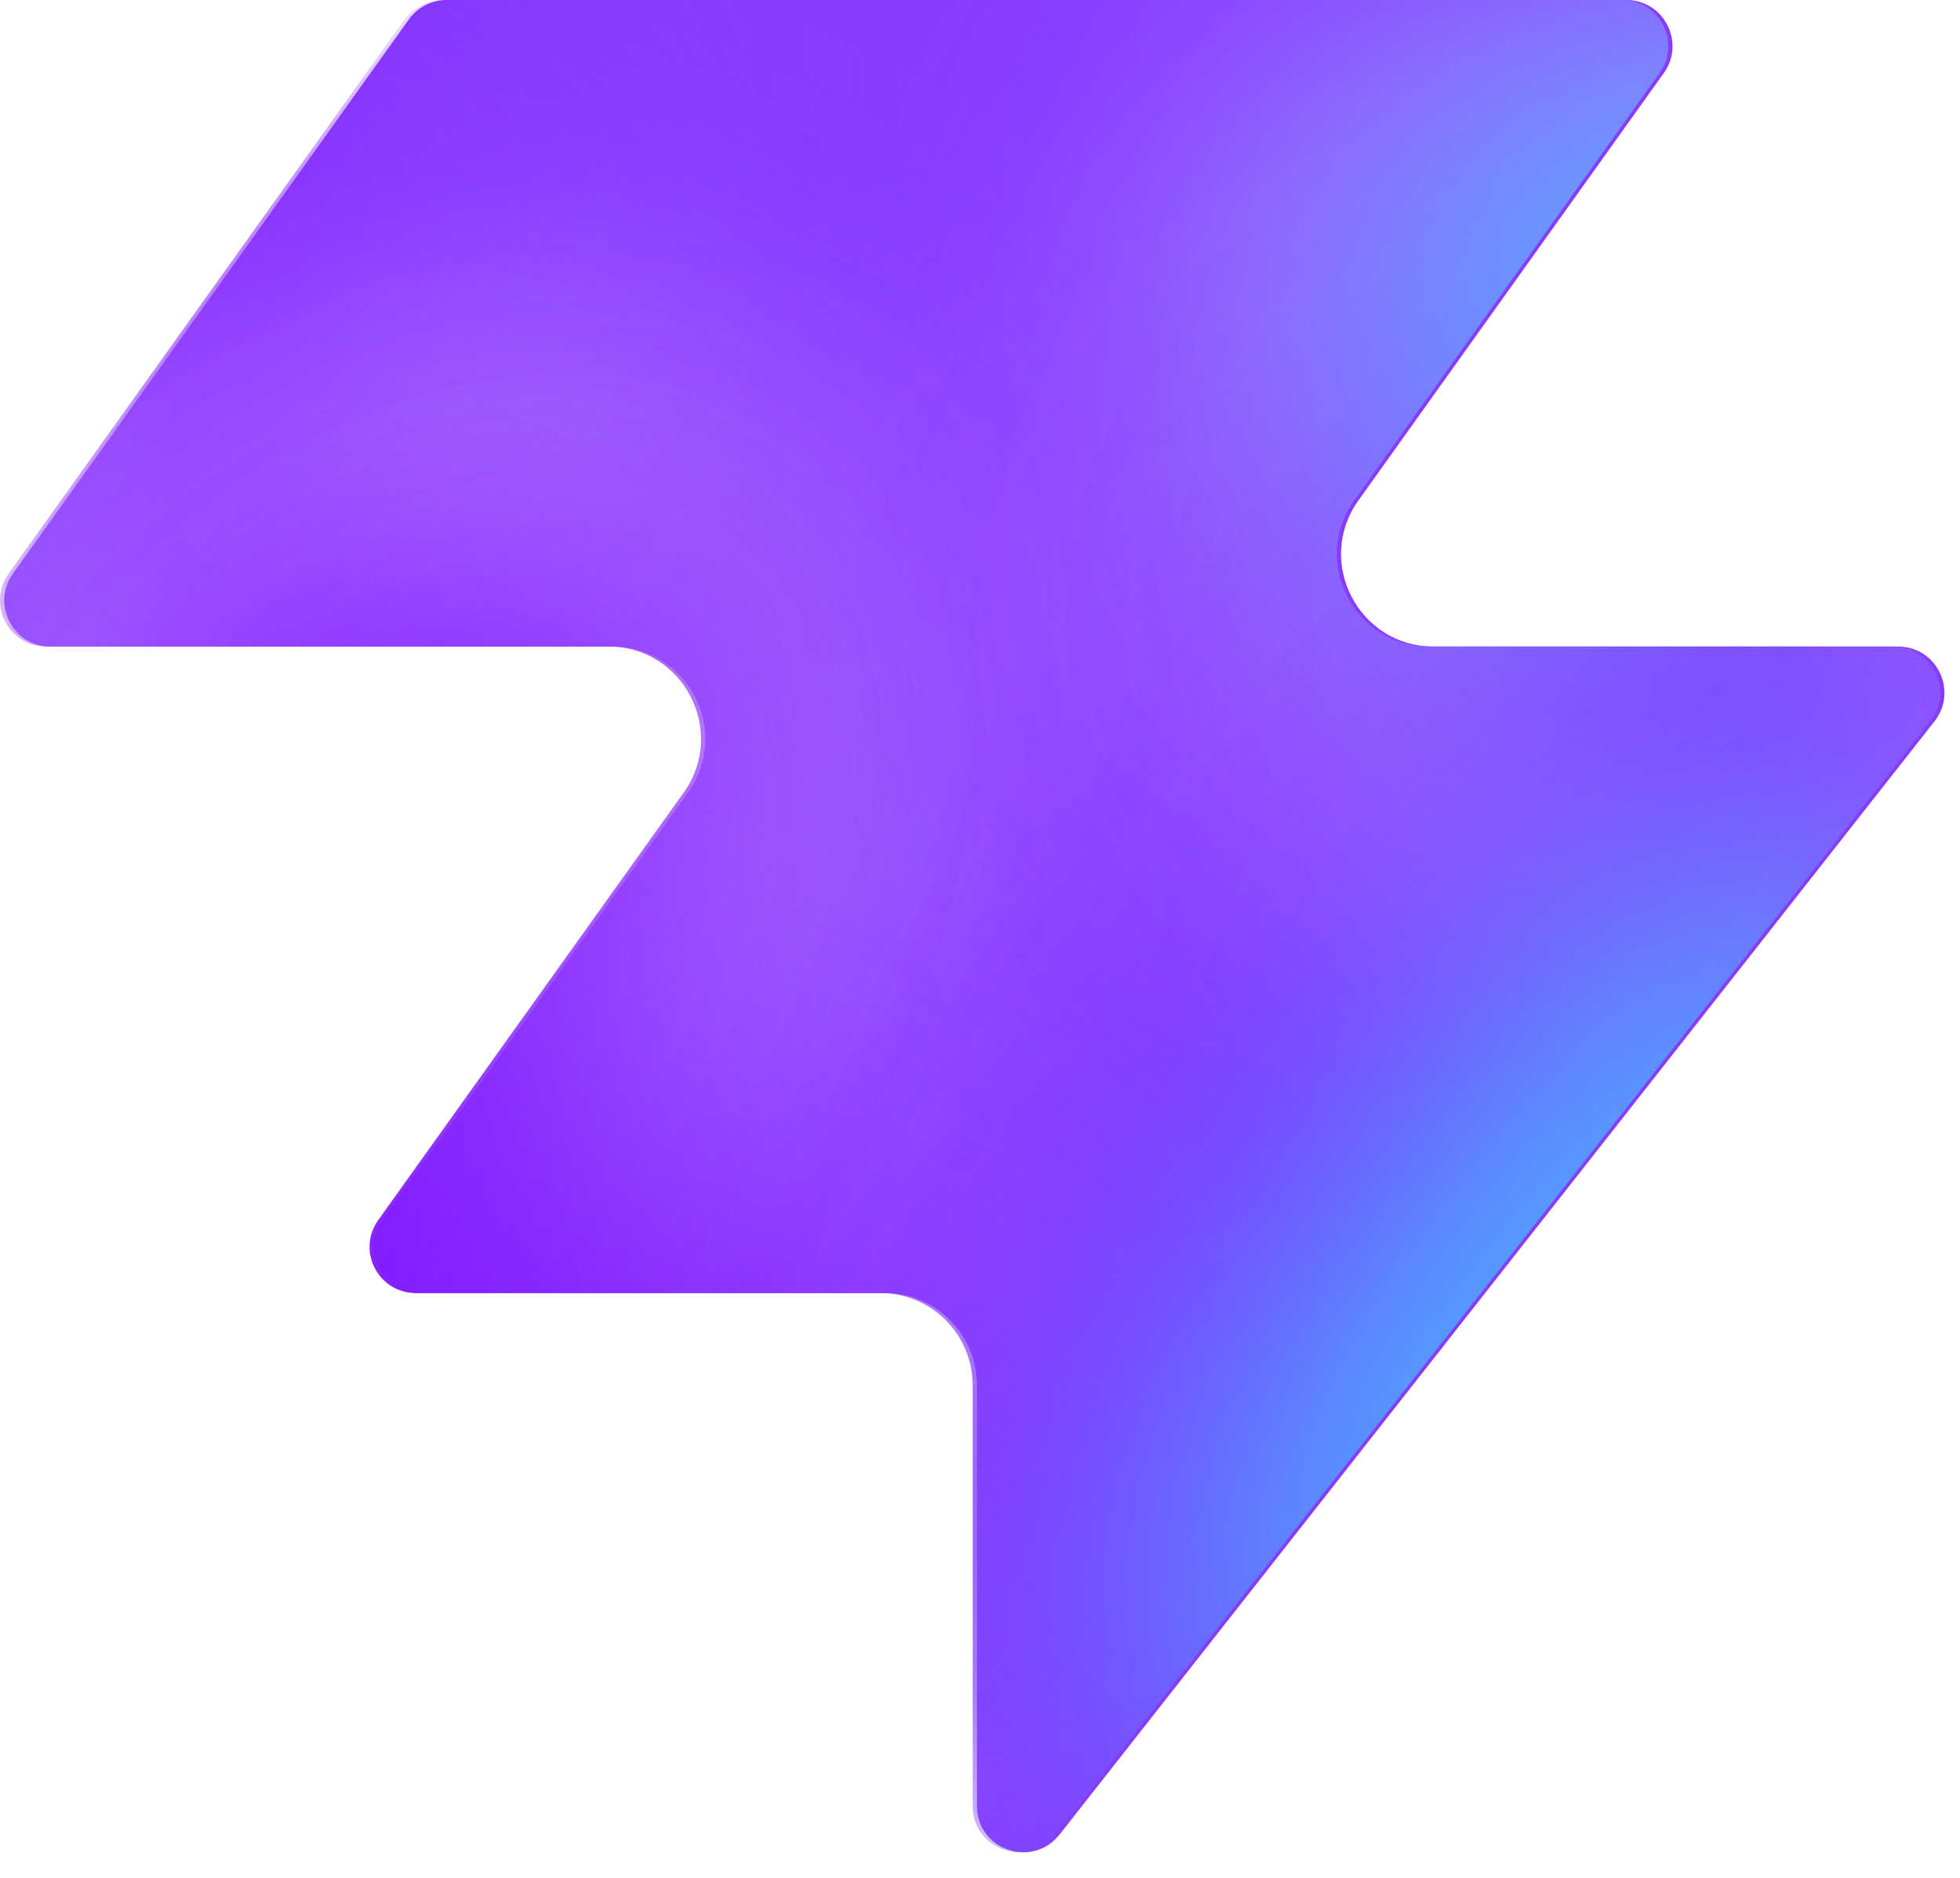
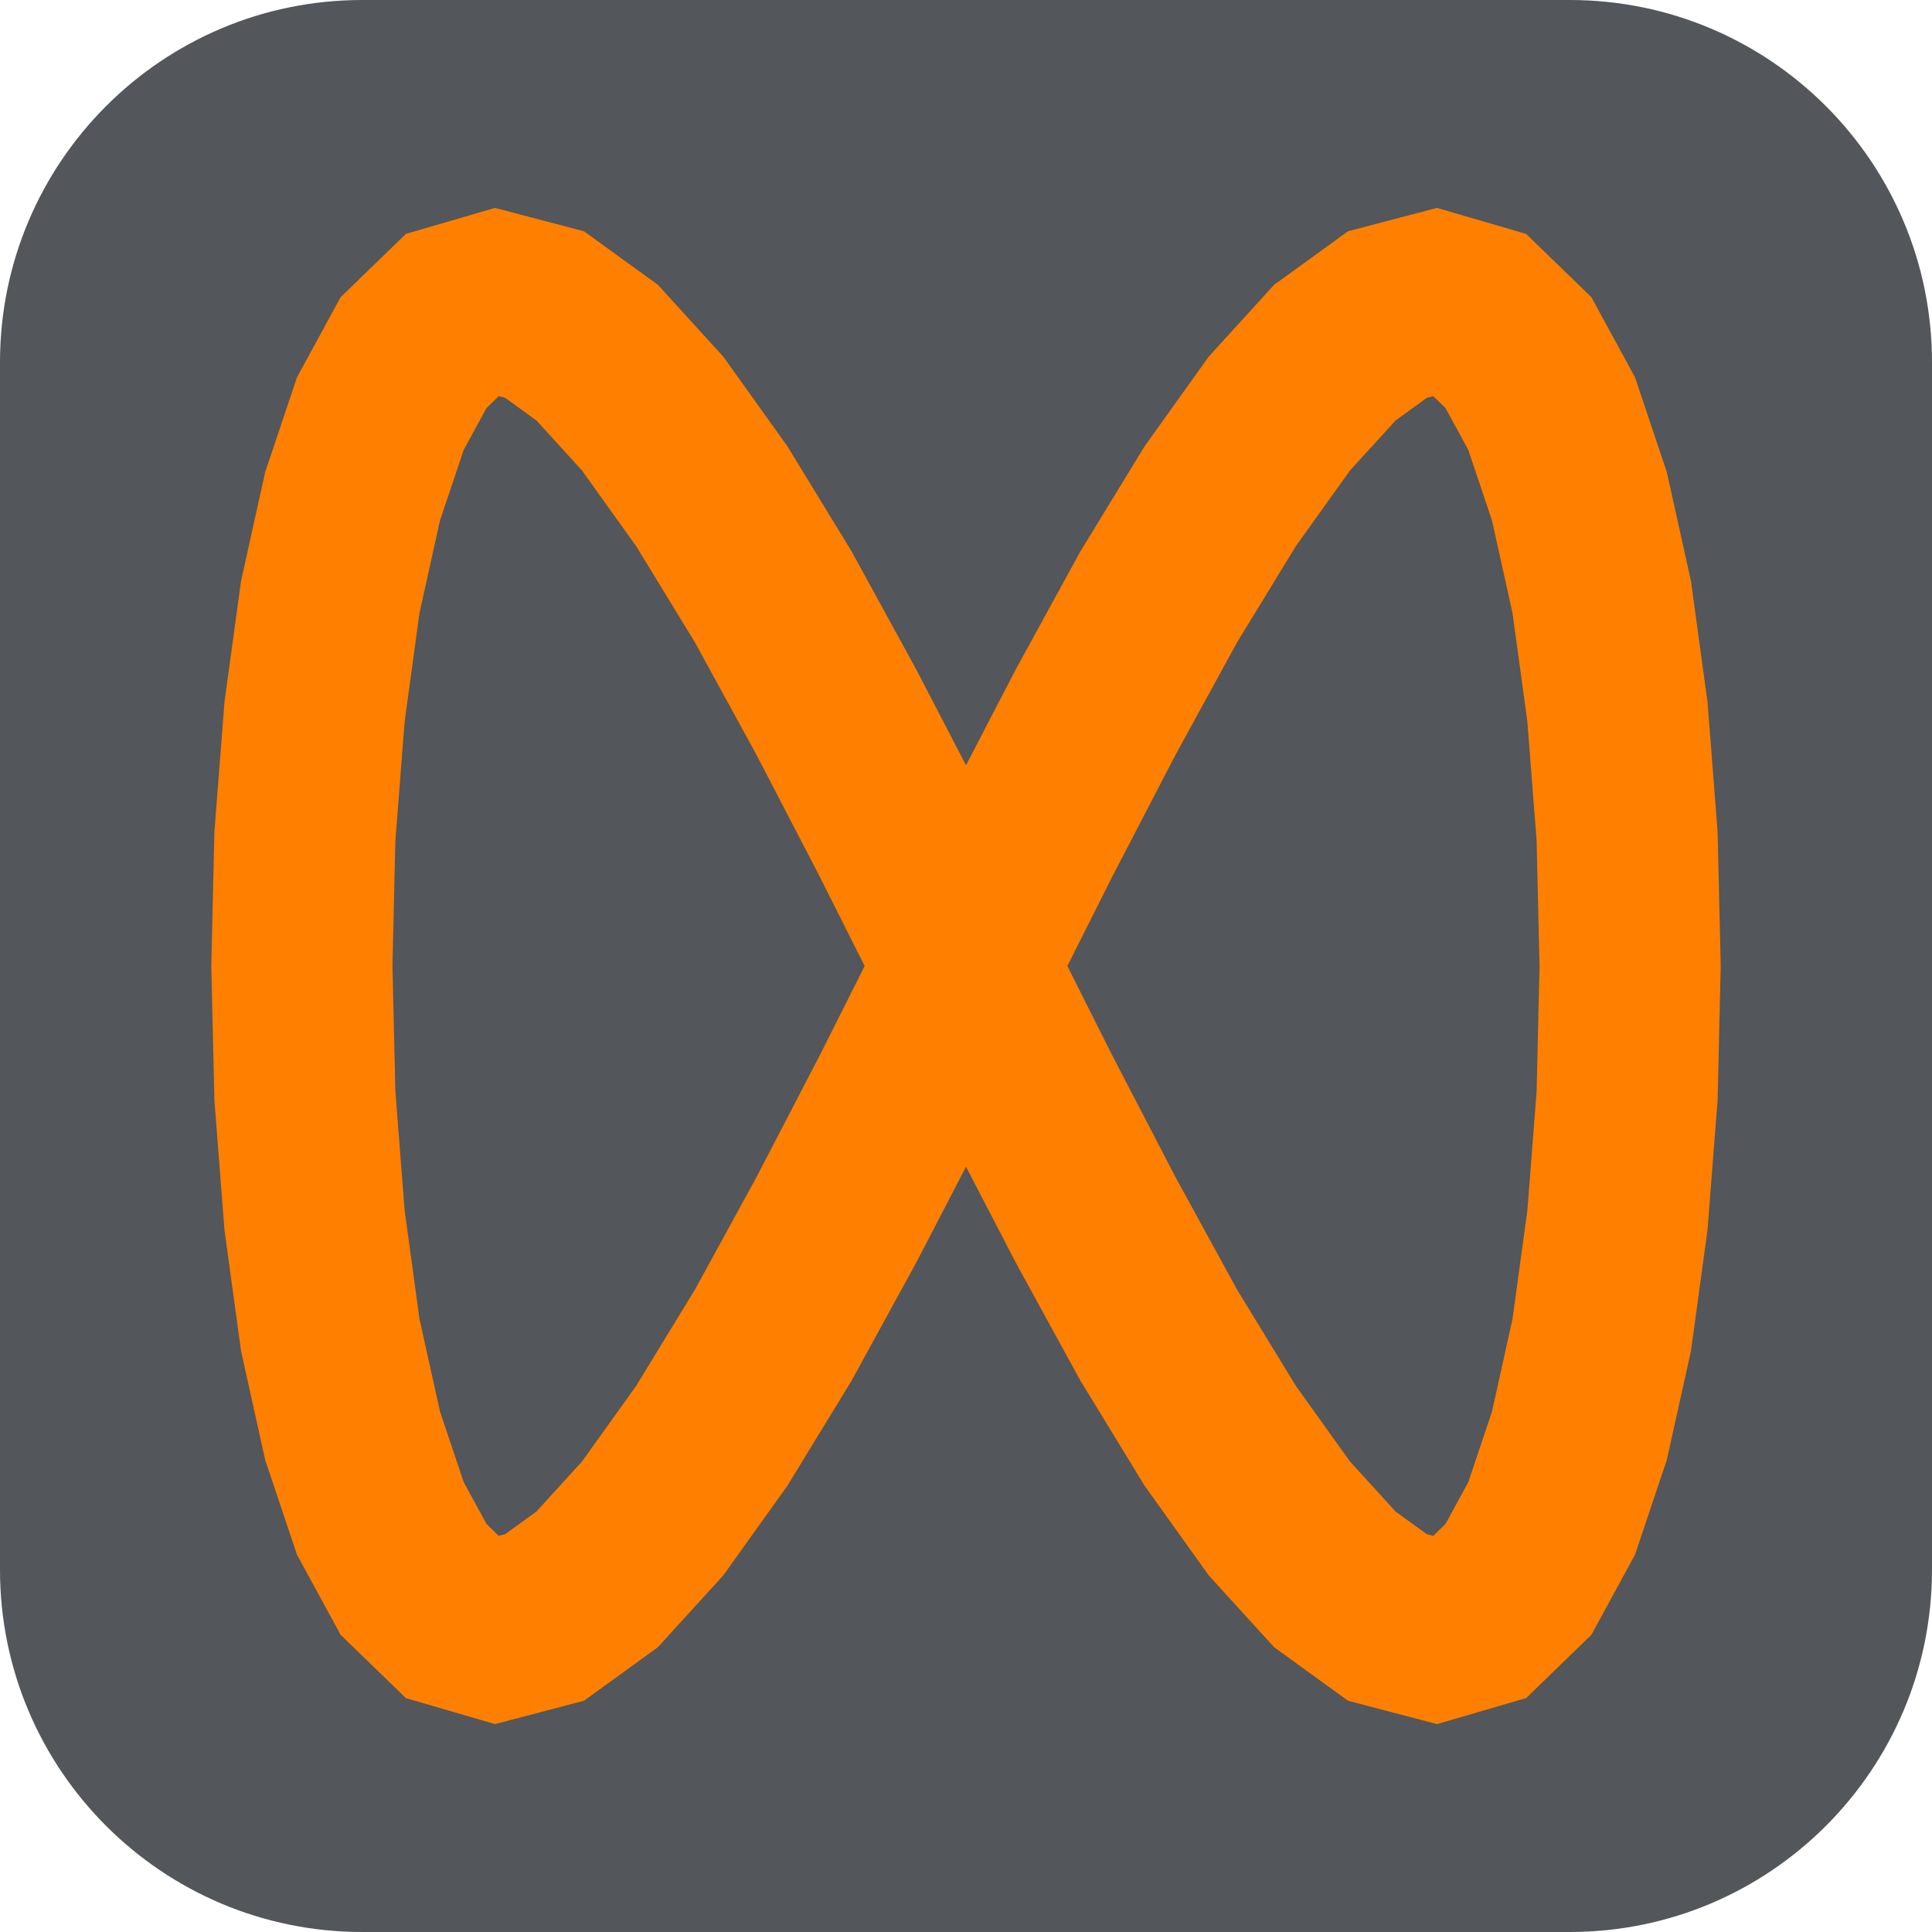
- <svg xmlns="http://www.w3.org/2000/svg" width="48" height="46" fill="none" viewBox="0 0 48 46">
-   <path fill="#863bff" d="M25.946 44.938c-.664.845-2.021.375-2.021-.698V33.937a2.26 2.26 0 0 0-2.262-2.262H10.287c-.92 0-1.456-1.04-.92-1.788l7.48-10.471c1.07-1.497 0-3.578-1.842-3.578H1.237c-.92 0-1.456-1.04-.92-1.788L10.013.474c.214-.297.556-.474.92-.474h28.894c.92 0 1.456 1.04.92 1.788l-7.48 10.471c-1.07 1.498 0 3.579 1.842 3.579h11.377c.943 0 1.473 1.088.89 1.83L25.947 44.94z" style="fill:#863bff;fill:color(display-p3 .525 .23 1);fill-opacity:1" />
-   <mask id="a" width="48" height="46" x="0" y="0" maskUnits="userSpaceOnUse" style="mask-type:alpha">
-     <path fill="#000" d="M25.842 44.938c-.664.844-2.021.375-2.021-.698V33.937a2.26 2.26 0 0 0-2.262-2.262H10.183c-.92 0-1.456-1.04-.92-1.788l7.48-10.471c1.07-1.498 0-3.579-1.842-3.579H1.133c-.92 0-1.456-1.04-.92-1.787L9.91.473c.214-.297.556-.474.92-.474h28.894c.92 0 1.456 1.04.92 1.788l-7.48 10.471c-1.07 1.498 0 3.578 1.842 3.578h11.377c.943 0 1.473 1.088.89 1.832L25.843 44.94z" style="fill:#000;fill-opacity:1" />
-   </mask>
-   <g mask="url(#a)">
-     <g filter="url(#b)">
-       <ellipse cx="5.508" cy="14.704" fill="#ede6ff" rx="5.508" ry="14.704" style="fill:#ede6ff;fill:color(display-p3 .927 .903 1);fill-opacity:1" transform="matrix(.00324 1 1 -.00324 -4.47 31.516)" />
-     </g>
-     <g filter="url(#c)">
-       <ellipse cx="10.399" cy="29.851" fill="#ede6ff" rx="10.399" ry="29.851" style="fill:#ede6ff;fill:color(display-p3 .927 .903 1);fill-opacity:1" transform="matrix(.00324 1 1 -.00324 -39.328 7.883)" />
-     </g>
-     <g filter="url(#d)">
-       <ellipse cx="5.508" cy="30.487" fill="#7e14ff" rx="5.508" ry="30.487" style="fill:#7e14ff;fill:color(display-p3 .492 .077 1);fill-opacity:1" transform="rotate(89.814 -25.913 -14.639)scale(1 -1)" />
-     </g>
-     <g filter="url(#e)">
-       <ellipse cx="5.508" cy="30.599" fill="#7e14ff" rx="5.508" ry="30.599" style="fill:#7e14ff;fill:color(display-p3 .492 .077 1);fill-opacity:1" transform="rotate(89.814 -32.644 -3.334)scale(1 -1)" />
-     </g>
-     <g filter="url(#f)">
-       <ellipse cx="5.508" cy="30.599" fill="#7e14ff" rx="5.508" ry="30.599" style="fill:#7e14ff;fill:color(display-p3 .492 .077 1);fill-opacity:1" transform="matrix(.00324 1 1 -.00324 -34.34 30.47)" />
-     </g>
-     <g filter="url(#g)">
-       <ellipse cx="14.072" cy="22.078" fill="#ede6ff" rx="14.072" ry="22.078" style="fill:#ede6ff;fill:color(display-p3 .927 .903 1);fill-opacity:1" transform="rotate(93.35 24.506 48.493)scale(-1 1)" />
-     </g>
-     <g filter="url(#h)">
-       <ellipse cx="3.47" cy="21.501" fill="#7e14ff" rx="3.47" ry="21.501" style="fill:#7e14ff;fill:color(display-p3 .492 .077 1);fill-opacity:1" transform="rotate(89.009 28.708 47.59)scale(-1 1)" />
-     </g>
-     <g filter="url(#i)">
-       <ellipse cx="3.47" cy="21.501" fill="#7e14ff" rx="3.47" ry="21.501" style="fill:#7e14ff;fill:color(display-p3 .492 .077 1);fill-opacity:1" transform="rotate(89.009 28.708 47.59)scale(-1 1)" />
-     </g>
-     <g filter="url(#j)">
-       <ellipse cx=".387" cy="8.972" fill="#7e14ff" rx="4.407" ry="29.108" style="fill:#7e14ff;fill:color(display-p3 .492 .077 1);fill-opacity:1" transform="rotate(39.51 .387 8.972)" />
-     </g>
-     <g filter="url(#k)">
-       <ellipse cx="47.523" cy="-6.092" fill="#7e14ff" rx="4.407" ry="29.108" style="fill:#7e14ff;fill:color(display-p3 .492 .077 1);fill-opacity:1" transform="rotate(37.892 47.523 -6.092)" />
-     </g>
-     <g filter="url(#l)">
-       <ellipse cx="41.412" cy="6.333" fill="#47bfff" rx="5.971" ry="9.665" style="fill:#47bfff;fill:color(display-p3 .28 .748 1);fill-opacity:1" transform="rotate(37.892 41.412 6.333)" />
-     </g>
-     <g filter="url(#m)">
-       <ellipse cx="-1.879" cy="38.332" fill="#7e14ff" rx="4.407" ry="29.108" style="fill:#7e14ff;fill:color(display-p3 .492 .077 1);fill-opacity:1" transform="rotate(37.892 -1.88 38.332)" />
-     </g>
-     <g filter="url(#n)">
-       <ellipse cx="-1.879" cy="38.332" fill="#7e14ff" rx="4.407" ry="29.108" style="fill:#7e14ff;fill:color(display-p3 .492 .077 1);fill-opacity:1" transform="rotate(37.892 -1.88 38.332)" />
-     </g>
-     <g filter="url(#o)">
-       <ellipse cx="35.651" cy="29.907" fill="#7e14ff" rx="4.407" ry="29.108" style="fill:#7e14ff;fill:color(display-p3 .492 .077 1);fill-opacity:1" transform="rotate(37.892 35.651 29.907)" />
-     </g>
-     <g filter="url(#p)">
-       <ellipse cx="38.418" cy="32.4" fill="#47bfff" rx="5.971" ry="15.297" style="fill:#47bfff;fill:color(display-p3 .28 .748 1);fill-opacity:1" transform="rotate(37.892 38.418 32.4)" />
-     </g>
-   </g>
-   <defs>
-     <filter id="b" width="60.045" height="41.654" x="-19.77" y="16.149" color-interpolation-filters="sRGB" filterUnits="userSpaceOnUse">
-       <feFlood flood-opacity="0" result="BackgroundImageFix" />
-       <feBlend in="SourceGraphic" in2="BackgroundImageFix" result="shape" />
-       <feGaussianBlur result="effect1_foregroundBlur_2002_17158" stdDeviation="7.659" />
-     </filter>
-     <filter id="c" width="90.34" height="51.437" x="-54.613" y="-7.533" color-interpolation-filters="sRGB" filterUnits="userSpaceOnUse">
-       <feFlood flood-opacity="0" result="BackgroundImageFix" />
-       <feBlend in="SourceGraphic" in2="BackgroundImageFix" result="shape" />
-       <feGaussianBlur result="effect1_foregroundBlur_2002_17158" stdDeviation="7.659" />
-     </filter>
-     <filter id="d" width="79.355" height="29.4" x="-49.64" y="2.03" color-interpolation-filters="sRGB" filterUnits="userSpaceOnUse">
-       <feFlood flood-opacity="0" result="BackgroundImageFix" />
-       <feBlend in="SourceGraphic" in2="BackgroundImageFix" result="shape" />
-       <feGaussianBlur result="effect1_foregroundBlur_2002_17158" stdDeviation="4.596" />
-     </filter>
-     <filter id="e" width="79.579" height="29.4" x="-45.045" y="20.029" color-interpolation-filters="sRGB" filterUnits="userSpaceOnUse">
-       <feFlood flood-opacity="0" result="BackgroundImageFix" />
-       <feBlend in="SourceGraphic" in2="BackgroundImageFix" result="shape" />
-       <feGaussianBlur result="effect1_foregroundBlur_2002_17158" stdDeviation="4.596" />
-     </filter>
-     <filter id="f" width="79.579" height="29.4" x="-43.513" y="21.178" color-interpolation-filters="sRGB" filterUnits="userSpaceOnUse">
-       <feFlood flood-opacity="0" result="BackgroundImageFix" />
-       <feBlend in="SourceGraphic" in2="BackgroundImageFix" result="shape" />
-       <feGaussianBlur result="effect1_foregroundBlur_2002_17158" stdDeviation="4.596" />
-     </filter>
-     <filter id="g" width="74.749" height="58.852" x="15.756" y="-17.901" color-interpolation-filters="sRGB" filterUnits="userSpaceOnUse">
-       <feFlood flood-opacity="0" result="BackgroundImageFix" />
-       <feBlend in="SourceGraphic" in2="BackgroundImageFix" result="shape" />
-       <feGaussianBlur result="effect1_foregroundBlur_2002_17158" stdDeviation="7.659" />
-     </filter>
-     <filter id="h" width="61.377" height="25.362" x="23.548" y="2.284" color-interpolation-filters="sRGB" filterUnits="userSpaceOnUse">
-       <feFlood flood-opacity="0" result="BackgroundImageFix" />
-       <feBlend in="SourceGraphic" in2="BackgroundImageFix" result="shape" />
-       <feGaussianBlur result="effect1_foregroundBlur_2002_17158" stdDeviation="4.596" />
-     </filter>
-     <filter id="i" width="61.377" height="25.362" x="23.548" y="2.284" color-interpolation-filters="sRGB" filterUnits="userSpaceOnUse">
-       <feFlood flood-opacity="0" result="BackgroundImageFix" />
-       <feBlend in="SourceGraphic" in2="BackgroundImageFix" result="shape" />
-       <feGaussianBlur result="effect1_foregroundBlur_2002_17158" stdDeviation="4.596" />
-     </filter>
-     <filter id="j" width="56.045" height="63.649" x="-27.636" y="-22.853" color-interpolation-filters="sRGB" filterUnits="userSpaceOnUse">
-       <feFlood flood-opacity="0" result="BackgroundImageFix" />
-       <feBlend in="SourceGraphic" in2="BackgroundImageFix" result="shape" />
-       <feGaussianBlur result="effect1_foregroundBlur_2002_17158" stdDeviation="4.596" />
-     </filter>
-     <filter id="k" width="54.814" height="64.646" x="20.116" y="-38.415" color-interpolation-filters="sRGB" filterUnits="userSpaceOnUse">
-       <feFlood flood-opacity="0" result="BackgroundImageFix" />
-       <feBlend in="SourceGraphic" in2="BackgroundImageFix" result="shape" />
-       <feGaussianBlur result="effect1_foregroundBlur_2002_17158" stdDeviation="4.596" />
-     </filter>
-     <filter id="l" width="33.541" height="35.313" x="24.641" y="-11.323" color-interpolation-filters="sRGB" filterUnits="userSpaceOnUse">
-       <feFlood flood-opacity="0" result="BackgroundImageFix" />
-       <feBlend in="SourceGraphic" in2="BackgroundImageFix" result="shape" />
-       <feGaussianBlur result="effect1_foregroundBlur_2002_17158" stdDeviation="4.596" />
-     </filter>
-     <filter id="m" width="54.814" height="64.646" x="-29.286" y="6.009" color-interpolation-filters="sRGB" filterUnits="userSpaceOnUse">
-       <feFlood flood-opacity="0" result="BackgroundImageFix" />
-       <feBlend in="SourceGraphic" in2="BackgroundImageFix" result="shape" />
-       <feGaussianBlur result="effect1_foregroundBlur_2002_17158" stdDeviation="4.596" />
-     </filter>
-     <filter id="n" width="54.814" height="64.646" x="-29.286" y="6.009" color-interpolation-filters="sRGB" filterUnits="userSpaceOnUse">
-       <feFlood flood-opacity="0" result="BackgroundImageFix" />
-       <feBlend in="SourceGraphic" in2="BackgroundImageFix" result="shape" />
-       <feGaussianBlur result="effect1_foregroundBlur_2002_17158" stdDeviation="4.596" />
-     </filter>
-     <filter id="o" width="54.814" height="64.646" x="8.244" y="-2.416" color-interpolation-filters="sRGB" filterUnits="userSpaceOnUse">
-       <feFlood flood-opacity="0" result="BackgroundImageFix" />
-       <feBlend in="SourceGraphic" in2="BackgroundImageFix" result="shape" />
-       <feGaussianBlur result="effect1_foregroundBlur_2002_17158" stdDeviation="4.596" />
-     </filter>
-     <filter id="p" width="39.409" height="43.623" x="18.713" y="10.588" color-interpolation-filters="sRGB" filterUnits="userSpaceOnUse">
-       <feFlood flood-opacity="0" result="BackgroundImageFix" />
-       <feBlend in="SourceGraphic" in2="BackgroundImageFix" result="shape" />
-       <feGaussianBlur result="effect1_foregroundBlur_2002_17158" stdDeviation="4.596" />
-     </filter>
-   </defs>
+ <svg xmlns="http://www.w3.org/2000/svg" viewBox="0 0 32 32">
+   <rect width="32" height="32" rx="6" fill="#53565A" />
+   <path d="M 16.00 16.00    L 17.08 13.85    L 18.15 11.79    L 19.19 9.89    L 20.21 8.22    L 21.19 6.85    L 22.11 5.84    L 22.98 5.21    L 23.78 5.00    L 24.50 5.21    L 25.15 5.84    L 25.70 6.85    L 26.16 8.22    L 26.53 9.89    L 26.79 11.79    L 26.95 13.85    L 27.00 16.00    L 26.95 18.15    L 26.79 20.21    L 26.53 22.11    L 26.16 23.78    L 25.70 25.15    L 25.15 26.16    L 24.50 26.79    L 23.78 27.00    L 22.98 26.79    L 22.11 26.16    L 21.19 25.15    L 20.21 23.78    L 19.19 22.11    L 18.15 20.21    L 17.08 18.15    L 16.00 16.00    L 14.92 13.85    L 13.85 11.79    L 12.81 9.89    L 11.79 8.22    L 10.81 6.85    L 9.89 5.84    L 9.02 5.21    L 8.22 5.00    L 7.50 5.21    L 6.85 5.84    L 6.30 6.85    L 5.84 8.22    L 5.47 9.89    L 5.21 11.79    L 5.05 13.85    L 5.00 16.00    L 5.05 18.15    L 5.21 20.21    L 5.47 22.11    L 5.84 23.78    L 6.30 25.15    L 6.85 26.16    L 7.50 26.79    L 8.22 27.00    L 9.02 26.79    L 9.89 26.16    L 10.81 25.15    L 11.79 23.78    L 12.81 22.11    L 13.85 20.21    L 14.92 18.15    L 16.00 16.00" stroke="#FF8000" stroke-width="3" fill="none" />
</svg>
